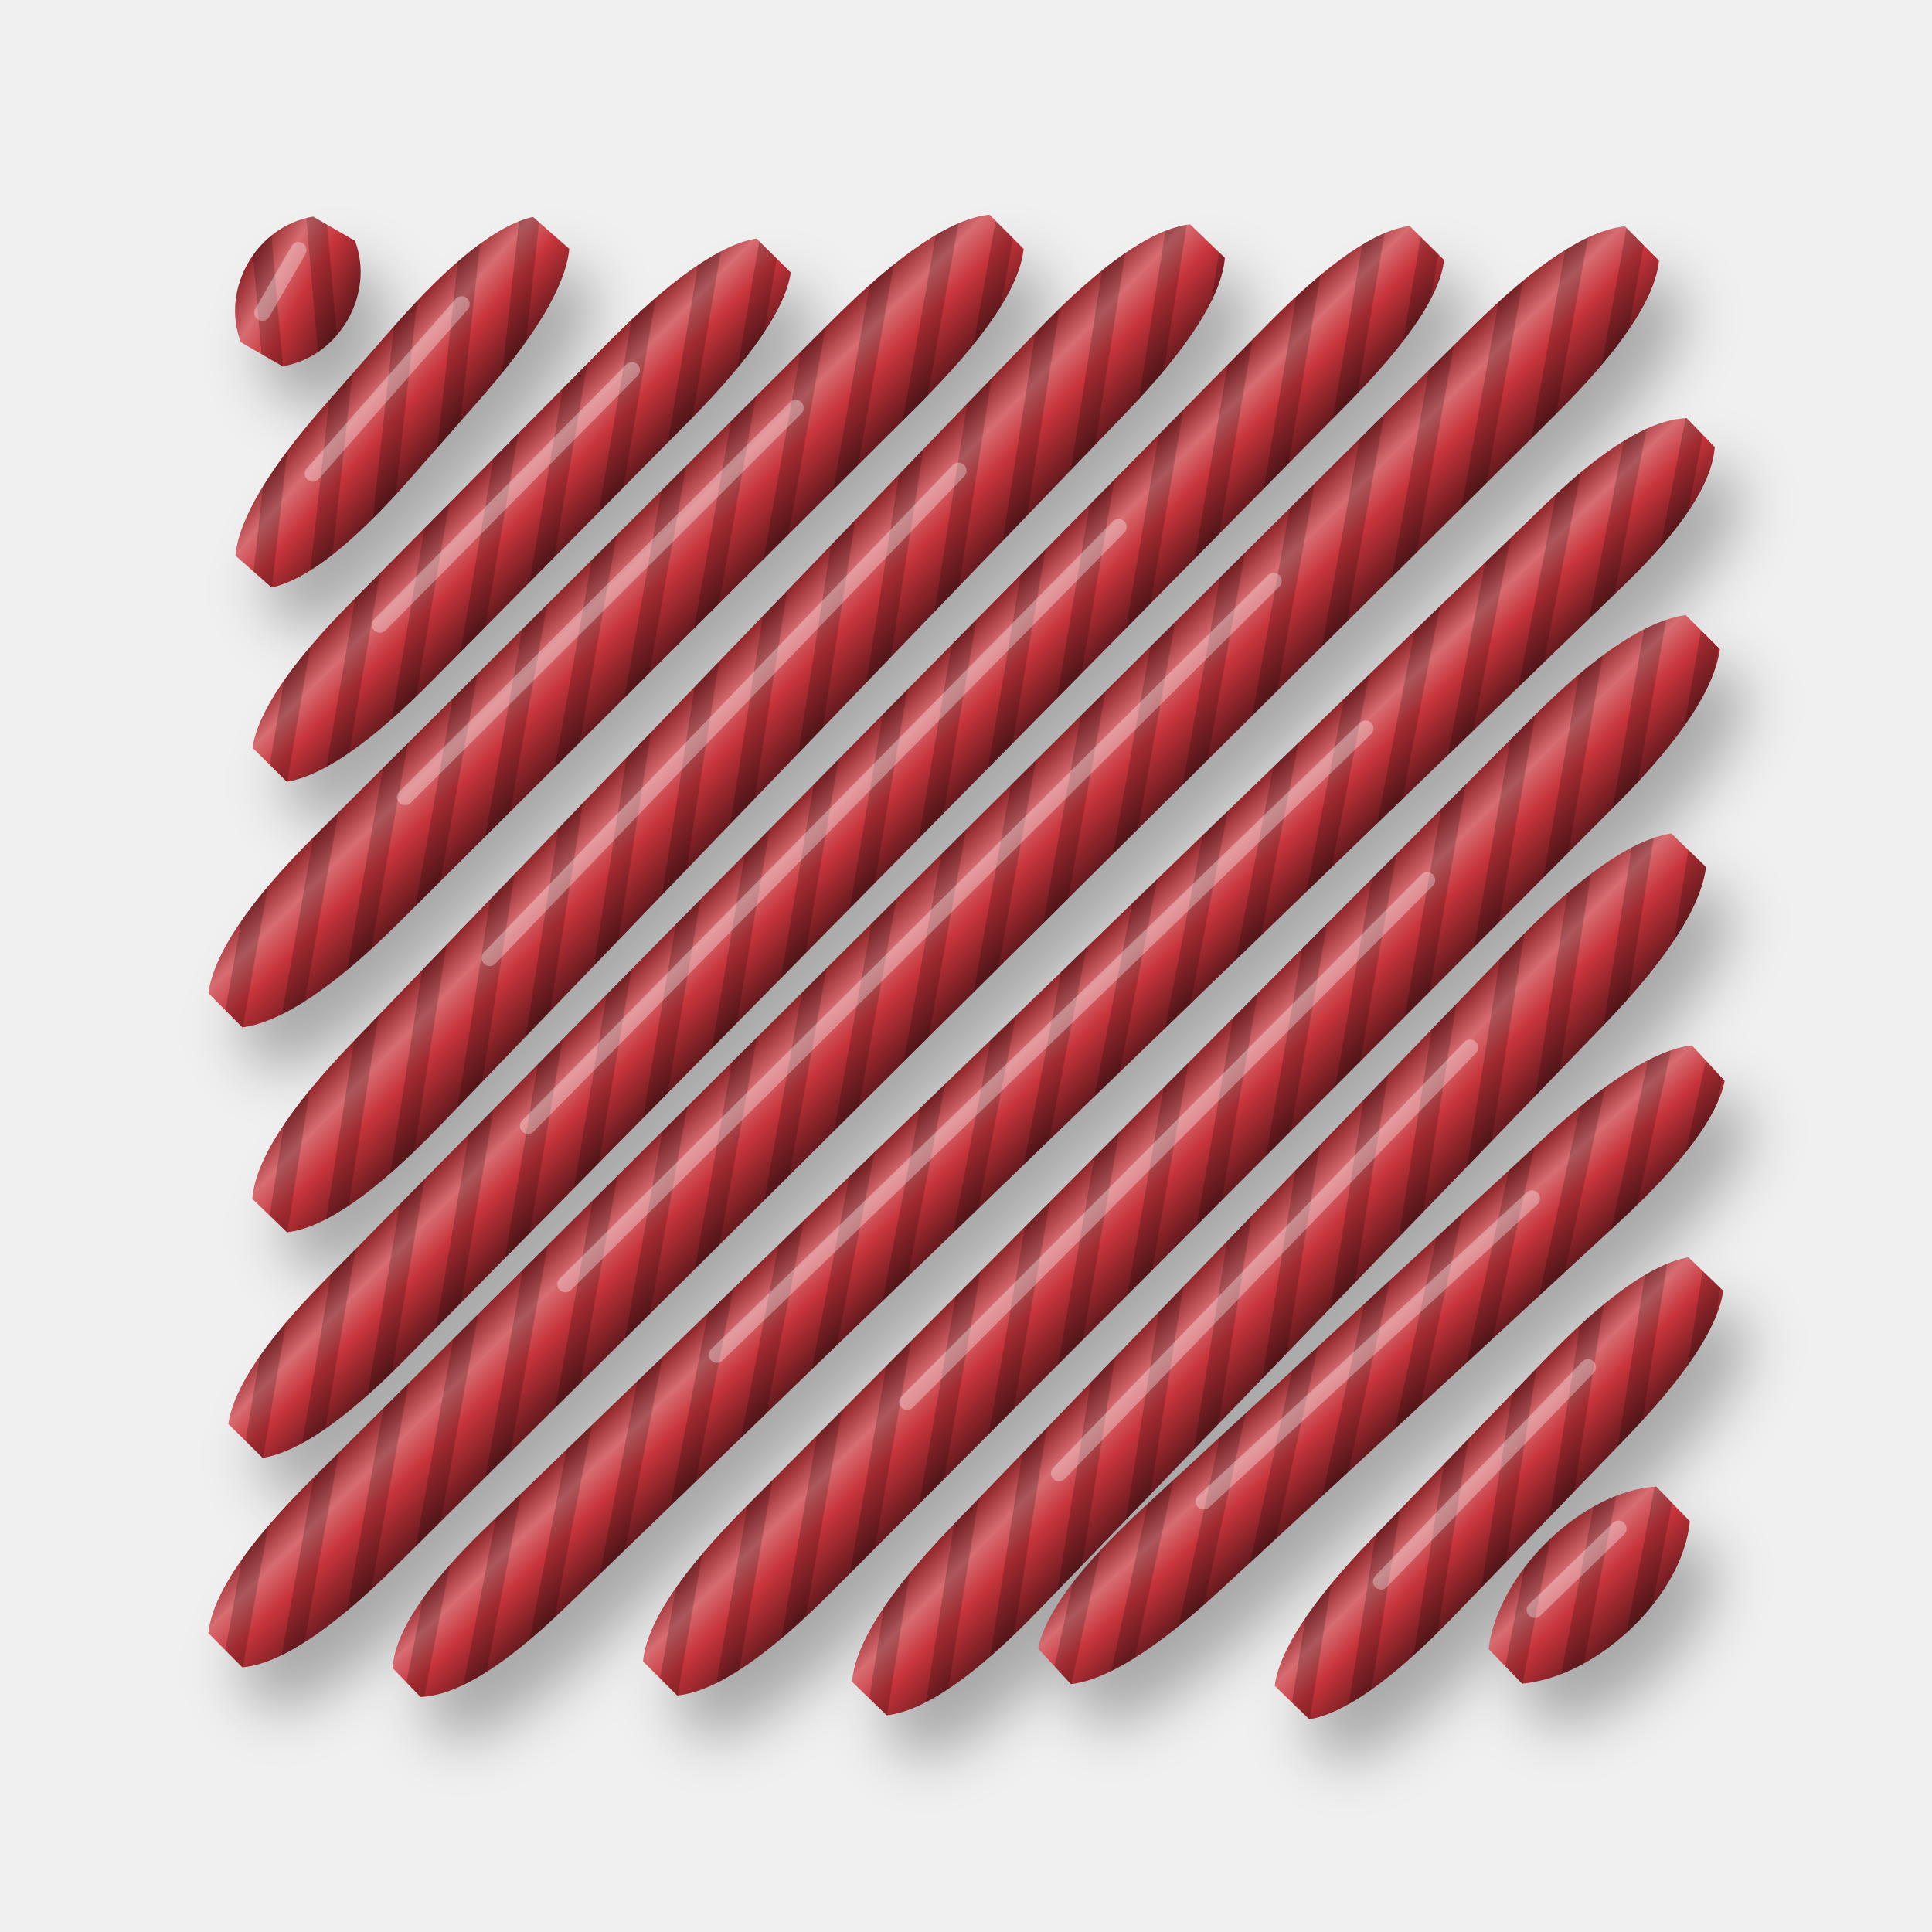
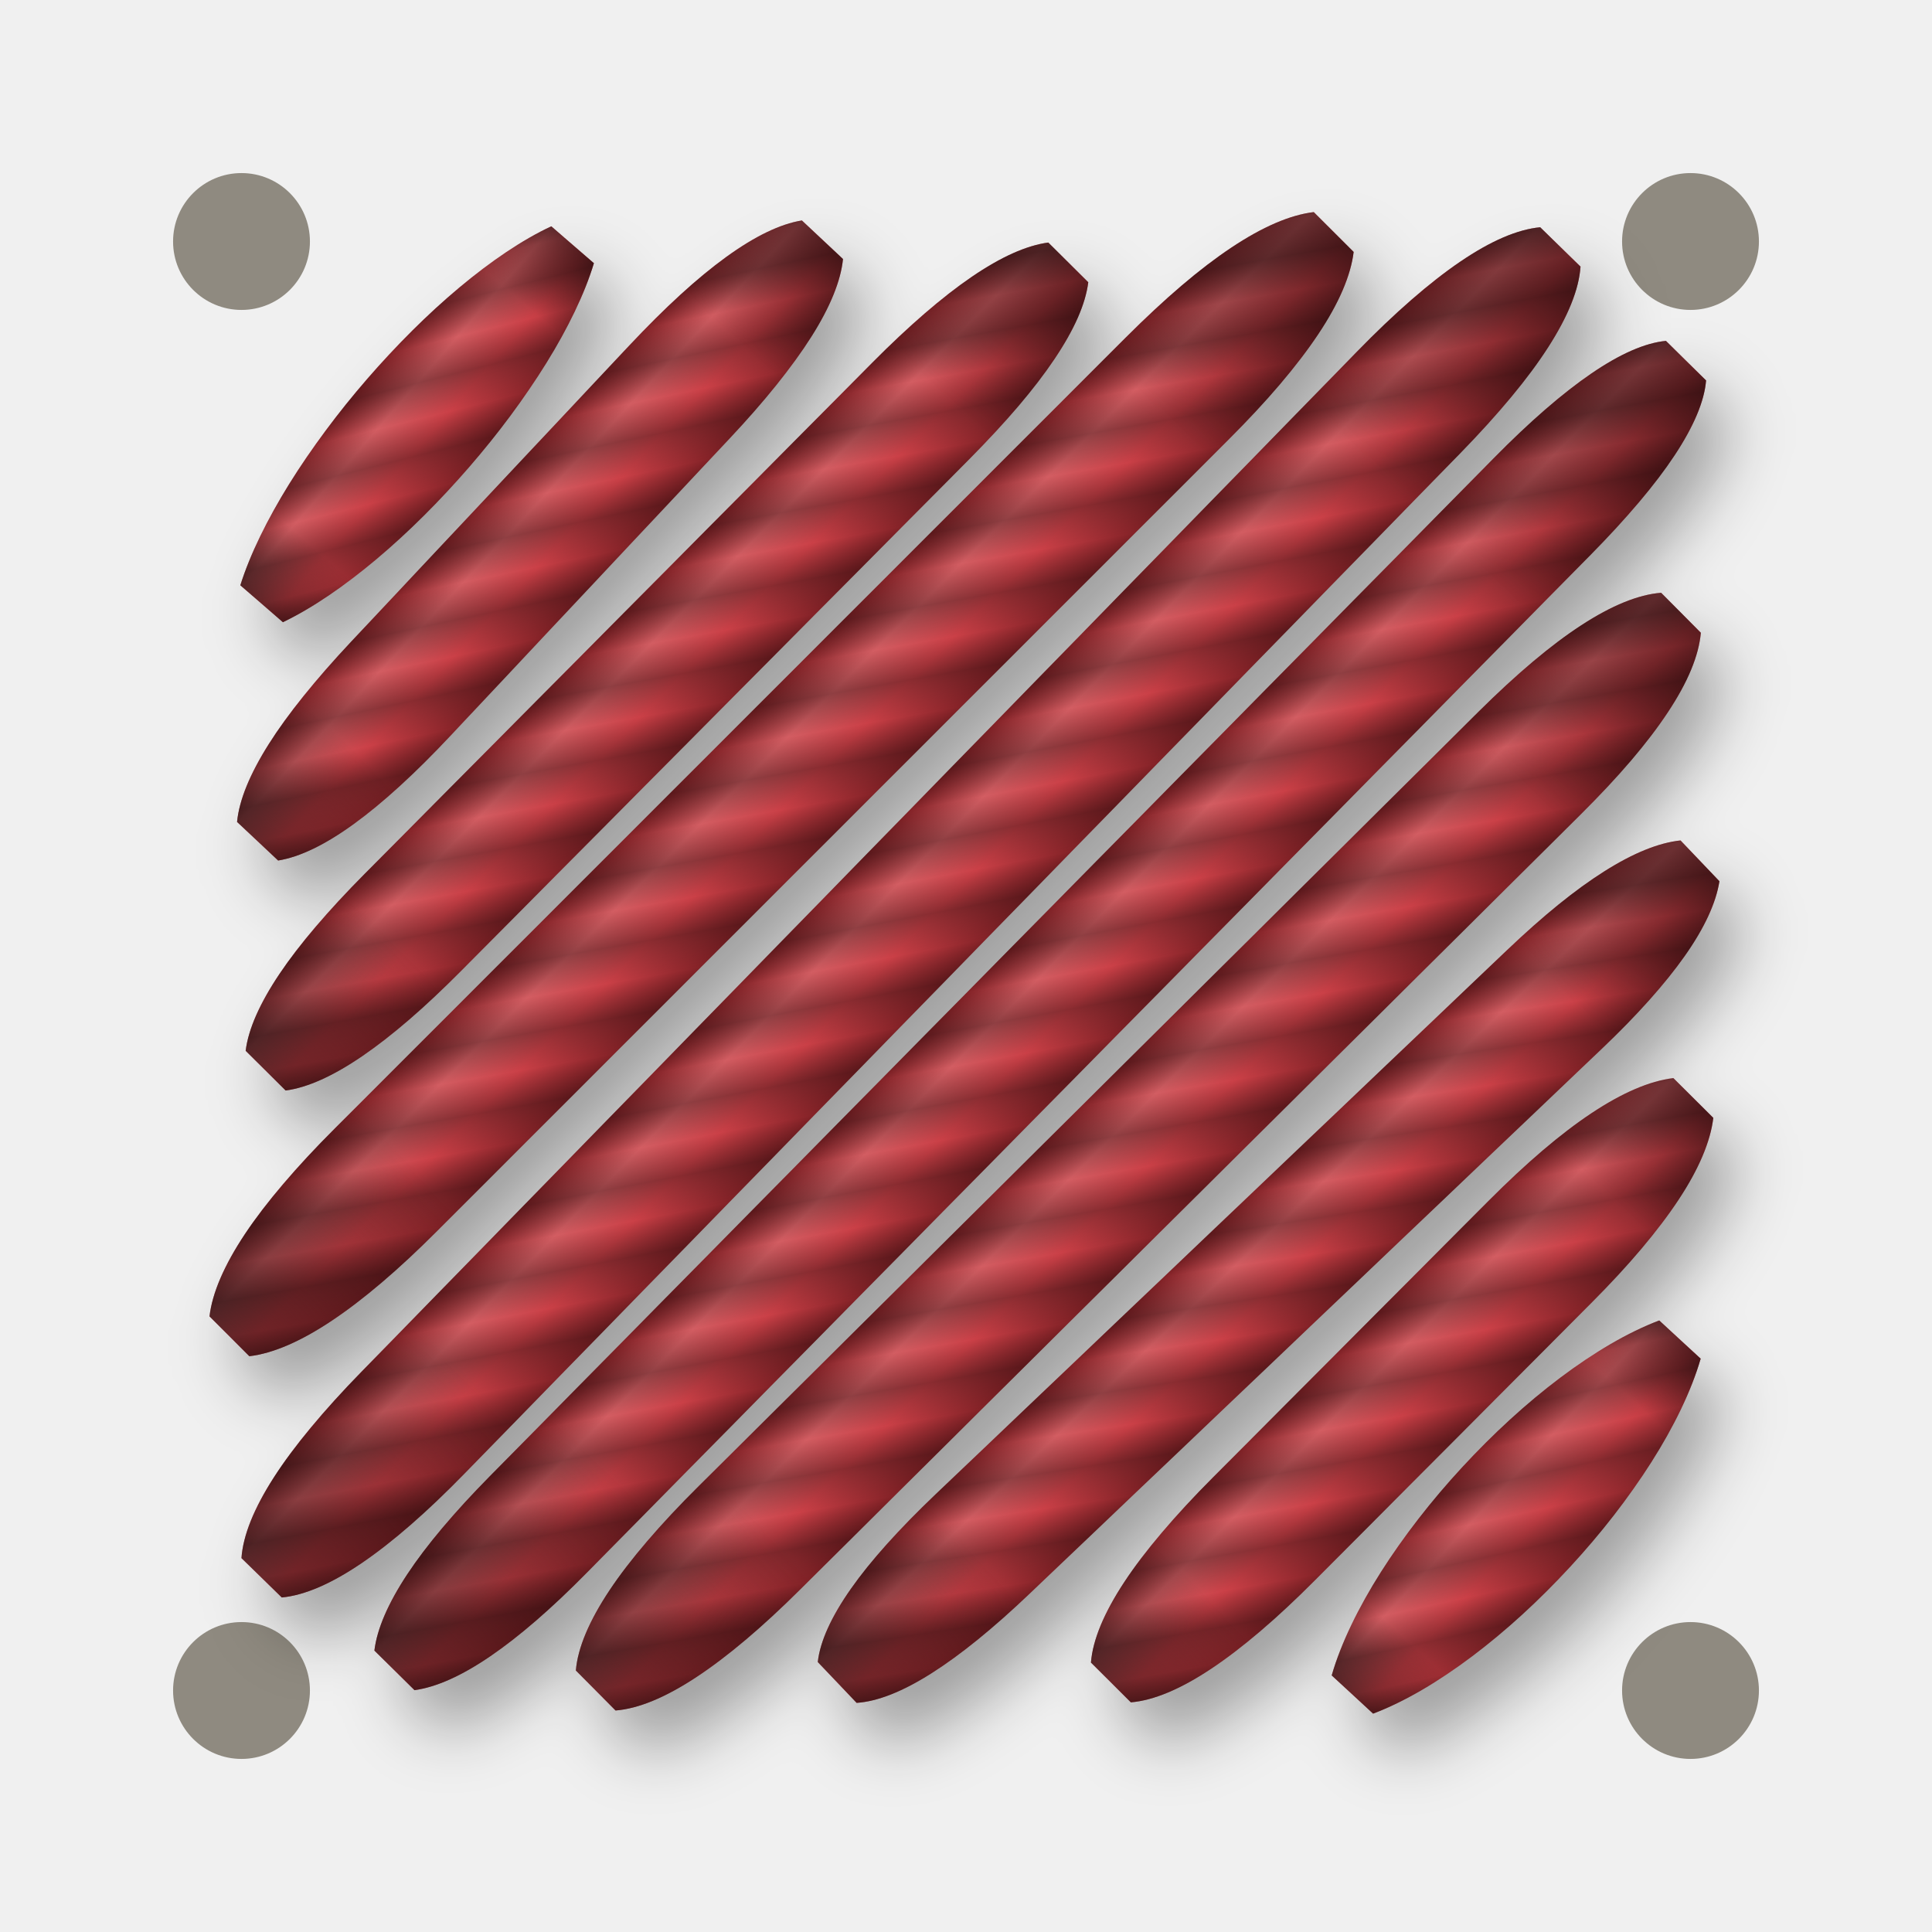
<svg xmlns="http://www.w3.org/2000/svg" width="48" height="48" viewBox="0 0 48 48" aria-hidden="true">
  <defs>
    <filter id="fill-hatch-blur" x="-10%" y="-10%" width="120%" height="120%">
-       <feGaussianBlur stdDeviation="0.7" />
+       <feGaussianBlur stdDeviation="0.8" />
    </filter>
-     <linearGradient id="fill-hatch-gc8343bt" x1="0" y1="0" x2="0" y2="1">
-       <stop offset="0" stop-color="#90252a" />
-       <stop offset="0.28" stop-color="#d76d72" />
-       <stop offset="0.55" stop-color="#c8343b" />
-       <stop offset="1" stop-color="#641a1e" />
+     <linearGradient id="fill-hatch-gc8343bt1" x1="0" y1="0" x2="0" y2="1">
+       <stop offset="0" stop-color="#842227" />
+       <stop offset="0.3" stop-color="#d35d62" />
+       <stop offset="0.62" stop-color="#cb4047" />
+       <stop offset="1" stop-color="#842227" />
    </linearGradient>
-     <pattern id="fill-hatch-t1_4" patternUnits="userSpaceOnUse" width="1.4" height="1.4" patternTransform="rotate(55)">
-       <rect width="0.5" height="1.4" fill="#000" fill-opacity=".2" />
+     <linearGradient id="fill-hatch-groove">
+       <stop offset="0" stop-opacity="0" />
+       <stop offset=".5" stop-opacity=".32" />
+       <stop offset="1" stop-opacity="0" />
+     </linearGradient>
+     <pattern id="fill-hatch-t1_75" patternUnits="userSpaceOnUse" width="1.75" height="1.75" patternTransform="rotate(-55)">
+       <rect width="1.75" height="1.75" fill="url(#fill-hatch-groove)" />
    </pattern>
+     <linearGradient id="fill-hatch-e11">
+       <stop offset="0" stop-opacity="0.5" />
+       <stop offset="0.16" stop-opacity="0" />
+       <stop offset="0.84" stop-opacity="0" />
+       <stop offset="1" stop-opacity="0.5" />
+     </linearGradient>
  </defs>
-   <g transform="translate(.7 1.1)" fill="#000" fill-opacity=".3" filter="url(#fill-hatch-blur)">
-     <path transform="translate(6.5 8.8) rotate(-60)" d="M0 -0.6C0.9 -1.7 2.7 -1.7 3.6 -0.6L3.6 0.6C2.7 1.7 0.9 1.7 0 0.6Z" />
-     <path transform="translate(6.3 14.2) rotate(-48.7)" d="M0 -0.6Q1.1 -1.4 4.3 -1.4L6.9 -1.4Q10.1 -1.4 11.2 -0.6L11.2 0.6Q10.1 1.4 6.9 1.4L4.3 1.4Q1.1 1.4 0 0.6Z" />
-     <path transform="translate(6.7 19) rotate(-45.3)" d="M0 -0.6Q1.1 -1.4 4.3 -1.4L13.4 -1.4Q16.7 -1.4 17.8 -0.6L17.8 0.6Q16.7 1.4 13.4 1.4L4.3 1.4Q1.1 1.4 0 0.6Z" />
-     <path transform="translate(5.6 25.1) rotate(-44.9)" d="M0 -0.6Q1.2 -1.5 4.6 -1.5L22.8 -1.5Q26.3 -1.5 27.4 -0.6L27.4 0.6Q26.3 1.5 22.8 1.5L4.6 1.5Q1.2 1.5 0 0.6Z" />
-     <path transform="translate(6.7 30.2) rotate(-46.1)" d="M0 -0.6Q1.1 -1.5 4.5 -1.5L29.1 -1.5Q32.5 -1.5 33.6 -0.6L33.6 0.6Q32.5 1.5 29.1 1.5L4.5 1.5Q1.1 1.5 0 0.6Z" />
-     <path transform="translate(6.1 35.8) rotate(-45.4)" d="M0 -0.6Q1.1 -1.4 4.2 -1.4L37.6 -1.4Q40.8 -1.4 41.8 -0.6L41.8 0.6Q40.8 1.4 37.6 1.4L4.2 1.4Q1.1 1.4 0 0.6Z" />
-     <path transform="translate(5.6 41) rotate(-44.8)" d="M0 -0.6Q1.1 -1.5 4.5 -1.5L45.1 -1.5Q48.5 -1.5 49.6 -0.6L49.6 0.6Q48.5 1.5 45.1 1.5L4.5 1.5Q1.1 1.5 0 0.6Z" />
-     <path transform="translate(10.1 41.8) rotate(-44)" d="M0 -0.5Q1 -1.4 4.1 -1.4L40.7 -1.4Q43.7 -1.4 44.7 -0.5L44.7 0.5Q43.7 1.4 40.7 1.4L4.1 1.4Q1 1.4 0 0.5Z" />
-     <path transform="translate(16.4 41.7) rotate(-45.1)" d="M0 -0.6Q1.1 -1.5 4.5 -1.5L32.2 -1.5Q35.5 -1.5 36.7 -0.6L36.7 0.6Q35.5 1.5 32.2 1.5L4.5 1.5Q1.1 1.5 0 0.6Z" />
-     <path transform="translate(21.6 42.2) rotate(-46)" d="M0 -0.6Q1.1 -1.5 4.5 -1.5L24.7 -1.5Q28.1 -1.5 29.3 -0.6L29.3 0.6Q28.1 1.5 24.7 1.5L4.5 1.5Q1.1 1.5 0 0.6Z" />
-     <path transform="translate(26.2 41.4) rotate(-42.7)" d="M0 -0.6Q1.1 -1.4 4.3 -1.4L17.8 -1.4Q21 -1.4 22.1 -0.6L22.1 0.6Q21 1.4 17.8 1.4L4.3 1.4Q1.1 1.4 0 0.6Z" />
-     <path transform="translate(32.1 42.3) rotate(-46)" d="M0 -0.6Q1.1 -1.4 4.3 -1.4L10.5 -1.4Q13.7 -1.4 14.8 -0.6L14.8 0.6Q13.7 1.4 10.5 1.4L4.3 1.4Q1.1 1.4 0 0.6Z" />
-     <path transform="translate(37.4 41.4) rotate(-44.1)" d="M0 -0.6C1.5 -1.8 4.4 -1.8 5.8 -0.6L5.8 0.6C4.4 1.8 1.5 1.8 0 0.6Z" />
+   <circle cx="6" cy="6" r="1.7" fill="#8F8A80" />
+   <circle cx="42" cy="6" r="1.7" fill="#8F8A80" />
+   <circle cx="6" cy="42" r="1.7" fill="#8F8A80" />
+   <circle cx="42" cy="42" r="1.7" fill="#8F8A80" />
+   <g transform="translate(.6 1)" fill="#000" fill-opacity=".34" filter="url(#fill-hatch-blur)">
+     <path transform="translate(6.5 15) rotate(-49.1)" d="M0 -0.7C3 -2 8.9 -2 11.8 -0.7L11.8 0.7C8.9 2 3 2 0 0.7Z" />
+     <path transform="translate(6.4 20.9) rotate(-46.8)" d="M0 -0.7Q1.3 -1.7 5.2 -1.7L15.3 -1.7Q19.2 -1.7 20.5 -0.7L20.5 0.7Q19.2 1.7 15.3 1.7L5.2 1.7Q1.3 1.7 0 0.7Z" />
+     <path transform="translate(6.6 26.6) rotate(-45.2)" d="M0 -0.7Q1.3 -1.7 5.2 -1.7L23.1 -1.7Q27 -1.7 28.3 -0.7L28.3 0.7Q27 1.7 23.1 1.7L5.2 1.7Q1.3 1.7 0 0.7Z" />
+     <path transform="translate(5.7 33.2) rotate(-45)" d="M0 -0.7Q1.4 -1.8 5.5 -1.8L33.3 -1.8Q37.4 -1.8 38.8 -0.7L38.8 0.7Q37.4 1.8 33.3 1.8L5.5 1.8Q1.4 1.8 0 0.7Z" />
+     <path transform="translate(6.5 39.2) rotate(-45.7)" d="M0 -0.7Q1.3 -1.8 5.4 -1.8L40.8 -1.8Q44.9 -1.8 46.2 -0.7L46.2 0.7Q44.9 1.8 40.8 1.8L5.4 1.8Q1.3 1.8 0 0.7Z" />
+     <path transform="translate(9.8 41.5) rotate(-45.4)" d="M0 -0.7Q1.3 -1.7 5.1 -1.7L40.6 -1.7Q44.5 -1.7 45.7 -0.7L45.7 0.7Q44.5 1.7 40.6 1.7L5.1 1.7Q1.3 1.7 0 0.7Z" />
+     <path transform="translate(14.8 42) rotate(-44.8)" d="M0 -0.7Q1.3 -1.8 5.4 -1.8L32.7 -1.8Q36.7 -1.8 38 -0.7L38 0.7Q36.7 1.8 32.7 1.8L5.4 1.8Q1.3 1.8 0 0.7Z" />
+     <path transform="translate(20.8 41.8) rotate(-43.6)" d="M0 -0.7Q1.2 -1.7 5 -1.7L24.6 -1.7Q28.3 -1.7 29.6 -0.7L29.6 0.7Q28.3 1.7 24.6 1.7L5 1.7Q1.2 1.7 0 0.7Z" />
+     <path transform="translate(27.6 41.8) rotate(-45.1)" d="M0 -0.7Q1.3 -1.8 5.4 -1.8L15.1 -1.8Q19.1 -1.8 20.5 -0.7L20.5 0.7Q19.1 1.8 15.1 1.8L5.4 1.8Q1.3 1.8 0 0.7Z" />
+     <path transform="translate(33.6 42.1) rotate(-47.3)" d="M0 -0.7C3 -2.2 9 -2.2 12 -0.7L12 0.7C9 2.2 3 2.2 0 0.7Z" />
  </g>
-   <g transform="translate(6.5 8.8) rotate(-60)">
-     <path d="M0 -0.6C0.9 -1.7 2.7 -1.7 3.6 -0.6L3.6 0.6C2.7 1.7 0.9 1.7 0 0.6Z" fill="url(#fill-hatch-gc8343bt)" />
-     <path d="M0 -0.6C0.9 -1.7 2.7 -1.7 3.6 -0.6L3.6 0.6C2.7 1.7 0.9 1.7 0 0.6Z" fill="url(#fill-hatch-t1_4)" />
-     <path d="M0.9 -0.5H2.7" stroke="#fff" stroke-opacity=".32" stroke-width="0.4" stroke-linecap="round" />
+   <g transform="translate(6.5 15) rotate(-49.1)">
+     <path d="M0 -0.7C3 -2 8.9 -2 11.8 -0.7L11.8 0.7C8.9 2 3 2 0 0.7Z" fill="url(#fill-hatch-gc8343bt1)" />
+     <path d="M0 -0.7C3 -2 8.9 -2 11.8 -0.7L11.8 0.7C8.9 2 3 2 0 0.7Z" fill="url(#fill-hatch-t1_75)" />
+     <path d="M0 -0.7C3 -2 8.9 -2 11.8 -0.7L11.8 0.7C8.9 2 3 2 0 0.7Z" fill="url(#fill-hatch-e11)" />
  </g>
-   <g transform="translate(6.3 14.2) rotate(-48.7)">
-     <path d="M0 -0.6Q1.1 -1.4 4.3 -1.4L6.9 -1.4Q10.1 -1.4 11.2 -0.6L11.2 0.6Q10.1 1.4 6.9 1.4L4.3 1.4Q1.1 1.4 0 0.6Z" fill="url(#fill-hatch-gc8343bt)" />
-     <path d="M0 -0.6Q1.1 -1.4 4.3 -1.4L6.9 -1.4Q10.1 -1.4 11.2 -0.6L11.2 0.6Q10.1 1.4 6.9 1.4L4.3 1.4Q1.1 1.4 0 0.6Z" fill="url(#fill-hatch-t1_4)" />
-     <path d="M2.8 -0.5H8.4" stroke="#fff" stroke-opacity=".32" stroke-width="0.4" stroke-linecap="round" />
+   <g transform="translate(6.4 20.9) rotate(-46.8)">
+     <path d="M0 -0.7Q1.3 -1.7 5.2 -1.7L15.3 -1.7Q19.2 -1.7 20.5 -0.7L20.5 0.7Q19.2 1.7 15.3 1.7L5.2 1.7Q1.3 1.7 0 0.7Z" fill="url(#fill-hatch-gc8343bt1)" />
+     <path d="M0 -0.7Q1.3 -1.7 5.2 -1.7L15.3 -1.7Q19.2 -1.7 20.5 -0.7L20.5 0.7Q19.2 1.7 15.3 1.7L5.2 1.7Q1.3 1.7 0 0.7Z" fill="url(#fill-hatch-t1_75)" />
+     <path d="M0 -0.7Q1.3 -1.7 5.2 -1.7L15.3 -1.7Q19.2 -1.7 20.5 -0.7L20.5 0.7Q19.2 1.7 15.3 1.7L5.2 1.7Q1.3 1.7 0 0.7Z" fill="url(#fill-hatch-e11)" />
  </g>
-   <g transform="translate(6.7 19) rotate(-45.3)">
-     <path d="M0 -0.6Q1.1 -1.4 4.3 -1.4L13.4 -1.4Q16.7 -1.4 17.8 -0.6L17.8 0.6Q16.7 1.4 13.4 1.4L4.3 1.4Q1.1 1.4 0 0.6Z" fill="url(#fill-hatch-gc8343bt)" />
-     <path d="M0 -0.6Q1.1 -1.4 4.3 -1.4L13.4 -1.4Q16.7 -1.4 17.8 -0.6L17.8 0.6Q16.7 1.4 13.4 1.4L4.3 1.4Q1.1 1.4 0 0.6Z" fill="url(#fill-hatch-t1_4)" />
-     <path d="M4.4 -0.5H13.3" stroke="#fff" stroke-opacity=".32" stroke-width="0.4" stroke-linecap="round" />
+   <g transform="translate(6.6 26.6) rotate(-45.2)">
+     <path d="M0 -0.7Q1.3 -1.7 5.2 -1.7L23.1 -1.7Q27 -1.7 28.3 -0.7L28.3 0.7Q27 1.7 23.1 1.7L5.2 1.7Q1.3 1.7 0 0.7Z" fill="url(#fill-hatch-gc8343bt1)" />
+     <path d="M0 -0.7Q1.3 -1.7 5.2 -1.7L23.1 -1.7Q27 -1.7 28.3 -0.7L28.3 0.7Q27 1.7 23.1 1.7L5.2 1.7Q1.3 1.7 0 0.7Z" fill="url(#fill-hatch-t1_75)" />
+     <path d="M0 -0.7Q1.3 -1.7 5.2 -1.7L23.1 -1.7Q27 -1.7 28.3 -0.7L28.3 0.7Q27 1.7 23.1 1.7L5.2 1.7Q1.3 1.7 0 0.7Z" fill="url(#fill-hatch-e11)" />
  </g>
-   <g transform="translate(5.6 25.1) rotate(-44.9)">
-     <path d="M0 -0.6Q1.2 -1.5 4.6 -1.5L22.8 -1.5Q26.3 -1.5 27.4 -0.6L27.4 0.6Q26.3 1.5 22.8 1.5L4.6 1.5Q1.2 1.5 0 0.6Z" fill="url(#fill-hatch-gc8343bt)" />
-     <path d="M0 -0.6Q1.2 -1.5 4.6 -1.5L22.8 -1.5Q26.3 -1.5 27.4 -0.6L27.4 0.6Q26.3 1.5 22.8 1.5L4.6 1.5Q1.2 1.5 0 0.6Z" fill="url(#fill-hatch-t1_4)" />
-     <path d="M6.9 -0.6H20.6" stroke="#fff" stroke-opacity=".32" stroke-width="0.4" stroke-linecap="round" />
+   <g transform="translate(5.7 33.2) rotate(-45)">
+     <path d="M0 -0.7Q1.4 -1.8 5.5 -1.8L33.3 -1.8Q37.4 -1.8 38.8 -0.7L38.8 0.7Q37.4 1.8 33.3 1.8L5.5 1.8Q1.4 1.8 0 0.7Z" fill="url(#fill-hatch-gc8343bt1)" />
+     <path d="M0 -0.7Q1.4 -1.8 5.5 -1.8L33.3 -1.8Q37.4 -1.8 38.8 -0.7L38.8 0.7Q37.4 1.8 33.3 1.8L5.5 1.8Q1.4 1.8 0 0.7Z" fill="url(#fill-hatch-t1_75)" />
+     <path d="M0 -0.7Q1.4 -1.8 5.5 -1.8L33.3 -1.8Q37.4 -1.8 38.8 -0.7L38.8 0.7Q37.4 1.8 33.3 1.8L5.5 1.8Q1.4 1.8 0 0.7Z" fill="url(#fill-hatch-e11)" />
  </g>
-   <g transform="translate(6.7 30.2) rotate(-46.1)">
-     <path d="M0 -0.6Q1.1 -1.5 4.5 -1.5L29.1 -1.5Q32.5 -1.5 33.6 -0.6L33.6 0.6Q32.5 1.5 29.1 1.5L4.5 1.5Q1.1 1.5 0 0.6Z" fill="url(#fill-hatch-gc8343bt)" />
-     <path d="M0 -0.6Q1.1 -1.5 4.5 -1.5L29.1 -1.5Q32.5 -1.5 33.6 -0.6L33.6 0.6Q32.5 1.5 29.1 1.5L4.5 1.5Q1.1 1.5 0 0.6Z" fill="url(#fill-hatch-t1_4)" />
-     <path d="M8.4 -0.5H25.2" stroke="#fff" stroke-opacity=".32" stroke-width="0.4" stroke-linecap="round" />
+   <g transform="translate(6.5 39.2) rotate(-45.7)">
+     <path d="M0 -0.7Q1.3 -1.8 5.4 -1.8L40.8 -1.8Q44.9 -1.8 46.2 -0.7L46.2 0.7Q44.9 1.8 40.8 1.8L5.4 1.8Q1.3 1.8 0 0.7Z" fill="url(#fill-hatch-gc8343bt1)" />
+     <path d="M0 -0.7Q1.3 -1.8 5.4 -1.8L40.8 -1.8Q44.9 -1.8 46.2 -0.7L46.2 0.7Q44.9 1.8 40.8 1.8L5.4 1.8Q1.3 1.8 0 0.7Z" fill="url(#fill-hatch-t1_75)" />
+     <path d="M0 -0.7Q1.3 -1.8 5.4 -1.8L40.8 -1.8Q44.9 -1.8 46.2 -0.7L46.2 0.7Q44.9 1.8 40.8 1.8L5.4 1.8Q1.3 1.8 0 0.7Z" fill="url(#fill-hatch-e11)" />
  </g>
-   <g transform="translate(6.1 35.8) rotate(-45.4)">
-     <path d="M0 -0.6Q1.1 -1.4 4.2 -1.4L37.6 -1.4Q40.8 -1.4 41.8 -0.6L41.8 0.6Q40.8 1.4 37.6 1.4L4.2 1.4Q1.1 1.4 0 0.6Z" fill="url(#fill-hatch-gc8343bt)" />
-     <path d="M0 -0.6Q1.1 -1.4 4.2 -1.4L37.6 -1.4Q40.8 -1.4 41.8 -0.6L41.8 0.6Q40.8 1.4 37.6 1.4L4.2 1.4Q1.1 1.4 0 0.6Z" fill="url(#fill-hatch-t1_4)" />
-     <path d="M10.5 -0.5H31.4" stroke="#fff" stroke-opacity=".32" stroke-width="0.4" stroke-linecap="round" />
+   <g transform="translate(9.8 41.5) rotate(-45.4)">
+     <path d="M0 -0.7Q1.3 -1.7 5.1 -1.7L40.6 -1.7Q44.5 -1.7 45.7 -0.7L45.7 0.7Q44.5 1.7 40.6 1.7L5.1 1.7Q1.3 1.7 0 0.7Z" fill="url(#fill-hatch-gc8343bt1)" />
+     <path d="M0 -0.7Q1.3 -1.7 5.1 -1.7L40.6 -1.7Q44.5 -1.7 45.7 -0.7L45.7 0.7Q44.5 1.7 40.6 1.7L5.1 1.7Q1.3 1.7 0 0.7Z" fill="url(#fill-hatch-t1_75)" />
+     <path d="M0 -0.7Q1.3 -1.7 5.1 -1.7L40.6 -1.7Q44.5 -1.7 45.7 -0.7L45.7 0.7Q44.5 1.7 40.6 1.7L5.1 1.7Q1.3 1.7 0 0.7Z" fill="url(#fill-hatch-e11)" />
  </g>
-   <g transform="translate(5.6 41) rotate(-44.8)">
-     <path d="M0 -0.6Q1.1 -1.5 4.5 -1.5L45.1 -1.5Q48.5 -1.5 49.6 -0.6L49.6 0.6Q48.5 1.5 45.1 1.5L4.5 1.5Q1.1 1.5 0 0.6Z" fill="url(#fill-hatch-gc8343bt)" />
-     <path d="M0 -0.6Q1.1 -1.5 4.5 -1.5L45.1 -1.5Q48.5 -1.5 49.6 -0.6L49.6 0.6Q48.5 1.5 45.1 1.5L4.5 1.5Q1.1 1.5 0 0.6Z" fill="url(#fill-hatch-t1_4)" />
-     <path d="M12.4 -0.5H37.2" stroke="#fff" stroke-opacity=".32" stroke-width="0.4" stroke-linecap="round" />
+   <g transform="translate(14.8 42) rotate(-44.8)">
+     <path d="M0 -0.7Q1.3 -1.8 5.4 -1.8L32.7 -1.8Q36.7 -1.8 38 -0.7L38 0.7Q36.7 1.8 32.7 1.8L5.4 1.8Q1.3 1.8 0 0.7Z" fill="url(#fill-hatch-gc8343bt1)" />
+     <path d="M0 -0.7Q1.3 -1.8 5.4 -1.8L32.7 -1.8Q36.7 -1.8 38 -0.7L38 0.7Q36.7 1.8 32.7 1.8L5.4 1.8Q1.3 1.8 0 0.7Z" fill="url(#fill-hatch-t1_75)" />
+     <path d="M0 -0.7Q1.3 -1.8 5.4 -1.8L32.7 -1.8Q36.7 -1.8 38 -0.7L38 0.7Q36.7 1.8 32.7 1.8L5.4 1.8Q1.3 1.8 0 0.7Z" fill="url(#fill-hatch-e11)" />
  </g>
-   <g transform="translate(10.1 41.8) rotate(-44)">
-     <path d="M0 -0.5Q1 -1.4 4.1 -1.4L40.7 -1.4Q43.7 -1.4 44.7 -0.5L44.7 0.5Q43.7 1.4 40.7 1.4L4.1 1.4Q1 1.4 0 0.5Z" fill="url(#fill-hatch-gc8343bt)" />
-     <path d="M0 -0.5Q1 -1.4 4.1 -1.4L40.7 -1.4Q43.7 -1.4 44.7 -0.5L44.7 0.5Q43.7 1.4 40.7 1.4L4.1 1.4Q1 1.4 0 0.5Z" fill="url(#fill-hatch-t1_4)" />
-     <path d="M11.2 -0.5H33.6" stroke="#fff" stroke-opacity=".32" stroke-width="0.4" stroke-linecap="round" />
+   <g transform="translate(20.8 41.8) rotate(-43.6)">
+     <path d="M0 -0.7Q1.2 -1.7 5 -1.7L24.6 -1.7Q28.3 -1.7 29.6 -0.7L29.6 0.7Q28.3 1.7 24.6 1.7L5 1.7Q1.2 1.7 0 0.7Z" fill="url(#fill-hatch-gc8343bt1)" />
+     <path d="M0 -0.7Q1.2 -1.7 5 -1.7L24.6 -1.7Q28.3 -1.7 29.6 -0.7L29.6 0.7Q28.3 1.7 24.6 1.7L5 1.7Q1.2 1.7 0 0.7Z" fill="url(#fill-hatch-t1_75)" />
+     <path d="M0 -0.7Q1.2 -1.7 5 -1.7L24.6 -1.7Q28.3 -1.7 29.6 -0.7L29.6 0.7Q28.3 1.7 24.6 1.7L5 1.7Q1.2 1.7 0 0.7Z" fill="url(#fill-hatch-e11)" />
  </g>
-   <g transform="translate(16.4 41.7) rotate(-45.1)">
-     <path d="M0 -0.6Q1.1 -1.5 4.5 -1.5L32.2 -1.5Q35.5 -1.5 36.7 -0.6L36.7 0.6Q35.5 1.5 32.2 1.5L4.5 1.5Q1.1 1.5 0 0.6Z" fill="url(#fill-hatch-gc8343bt)" />
-     <path d="M0 -0.6Q1.1 -1.5 4.5 -1.5L32.2 -1.5Q35.5 -1.5 36.7 -0.6L36.7 0.6Q35.5 1.5 32.2 1.5L4.5 1.5Q1.1 1.5 0 0.6Z" fill="url(#fill-hatch-t1_4)" />
-     <path d="M9.2 -0.5H27.5" stroke="#fff" stroke-opacity=".32" stroke-width="0.4" stroke-linecap="round" />
+   <g transform="translate(27.6 41.8) rotate(-45.1)">
+     <path d="M0 -0.7Q1.3 -1.8 5.4 -1.8L15.1 -1.8Q19.1 -1.8 20.5 -0.7L20.5 0.7Q19.1 1.8 15.1 1.8L5.4 1.8Q1.3 1.8 0 0.7Z" fill="url(#fill-hatch-gc8343bt1)" />
+     <path d="M0 -0.7Q1.3 -1.8 5.4 -1.8L15.1 -1.8Q19.1 -1.8 20.5 -0.7L20.5 0.7Q19.1 1.8 15.1 1.8L5.4 1.8Q1.3 1.8 0 0.7Z" fill="url(#fill-hatch-t1_75)" />
+     <path d="M0 -0.7Q1.3 -1.8 5.4 -1.8L15.1 -1.8Q19.1 -1.8 20.5 -0.7L20.5 0.7Q19.1 1.8 15.1 1.8L5.4 1.8Q1.3 1.8 0 0.7Z" fill="url(#fill-hatch-e11)" />
  </g>
-   <g transform="translate(21.6 42.2) rotate(-46)">
-     <path d="M0 -0.6Q1.1 -1.5 4.5 -1.5L24.7 -1.5Q28.1 -1.5 29.3 -0.6L29.3 0.6Q28.1 1.5 24.7 1.5L4.5 1.5Q1.1 1.5 0 0.6Z" fill="url(#fill-hatch-gc8343bt)" />
-     <path d="M0 -0.6Q1.1 -1.5 4.5 -1.5L24.7 -1.5Q28.1 -1.5 29.3 -0.6L29.3 0.6Q28.1 1.5 24.7 1.5L4.5 1.5Q1.1 1.5 0 0.6Z" fill="url(#fill-hatch-t1_4)" />
-     <path d="M7.3 -0.5H22" stroke="#fff" stroke-opacity=".32" stroke-width="0.4" stroke-linecap="round" />
-   </g>
-   <g transform="translate(26.2 41.4) rotate(-42.7)">
-     <path d="M0 -0.6Q1.1 -1.4 4.3 -1.4L17.8 -1.4Q21 -1.4 22.1 -0.6L22.1 0.6Q21 1.4 17.8 1.4L4.3 1.4Q1.1 1.4 0 0.6Z" fill="url(#fill-hatch-gc8343bt)" />
-     <path d="M0 -0.6Q1.1 -1.4 4.3 -1.4L17.8 -1.4Q21 -1.4 22.1 -0.6L22.1 0.6Q21 1.4 17.8 1.4L4.3 1.4Q1.1 1.4 0 0.6Z" fill="url(#fill-hatch-t1_4)" />
-     <path d="M5.5 -0.5H16.6" stroke="#fff" stroke-opacity=".32" stroke-width="0.4" stroke-linecap="round" />
-   </g>
-   <g transform="translate(32.1 42.3) rotate(-46)">
-     <path d="M0 -0.6Q1.1 -1.4 4.3 -1.4L10.5 -1.4Q13.7 -1.4 14.8 -0.6L14.8 0.6Q13.7 1.4 10.5 1.4L4.3 1.4Q1.1 1.4 0 0.6Z" fill="url(#fill-hatch-gc8343bt)" />
-     <path d="M0 -0.6Q1.1 -1.4 4.3 -1.4L10.5 -1.4Q13.7 -1.4 14.8 -0.6L14.8 0.6Q13.7 1.4 10.5 1.4L4.3 1.4Q1.1 1.4 0 0.6Z" fill="url(#fill-hatch-t1_4)" />
-     <path d="M3.7 -0.5H11.1" stroke="#fff" stroke-opacity=".32" stroke-width="0.4" stroke-linecap="round" />
-   </g>
-   <g transform="translate(37.4 41.4) rotate(-44.1)">
-     <path d="M0 -0.6C1.5 -1.8 4.4 -1.8 5.8 -0.6L5.8 0.6C4.4 1.8 1.5 1.8 0 0.6Z" fill="url(#fill-hatch-gc8343bt)" />
-     <path d="M0 -0.6C1.5 -1.8 4.4 -1.8 5.8 -0.6L5.8 0.6C4.4 1.8 1.5 1.8 0 0.6Z" fill="url(#fill-hatch-t1_4)" />
-     <path d="M1.5 -0.5H4.4" stroke="#fff" stroke-opacity=".32" stroke-width="0.4" stroke-linecap="round" />
+   <g transform="translate(33.6 42.1) rotate(-47.3)">
+     <path d="M0 -0.7C3 -2.2 9 -2.2 12 -0.7L12 0.7C9 2.2 3 2.2 0 0.7Z" fill="url(#fill-hatch-gc8343bt1)" />
+     <path d="M0 -0.7C3 -2.2 9 -2.2 12 -0.7L12 0.7C9 2.2 3 2.2 0 0.7Z" fill="url(#fill-hatch-t1_75)" />
+     <path d="M0 -0.7C3 -2.2 9 -2.2 12 -0.7L12 0.7C9 2.2 3 2.2 0 0.7Z" fill="url(#fill-hatch-e11)" />
  </g>
</svg>
